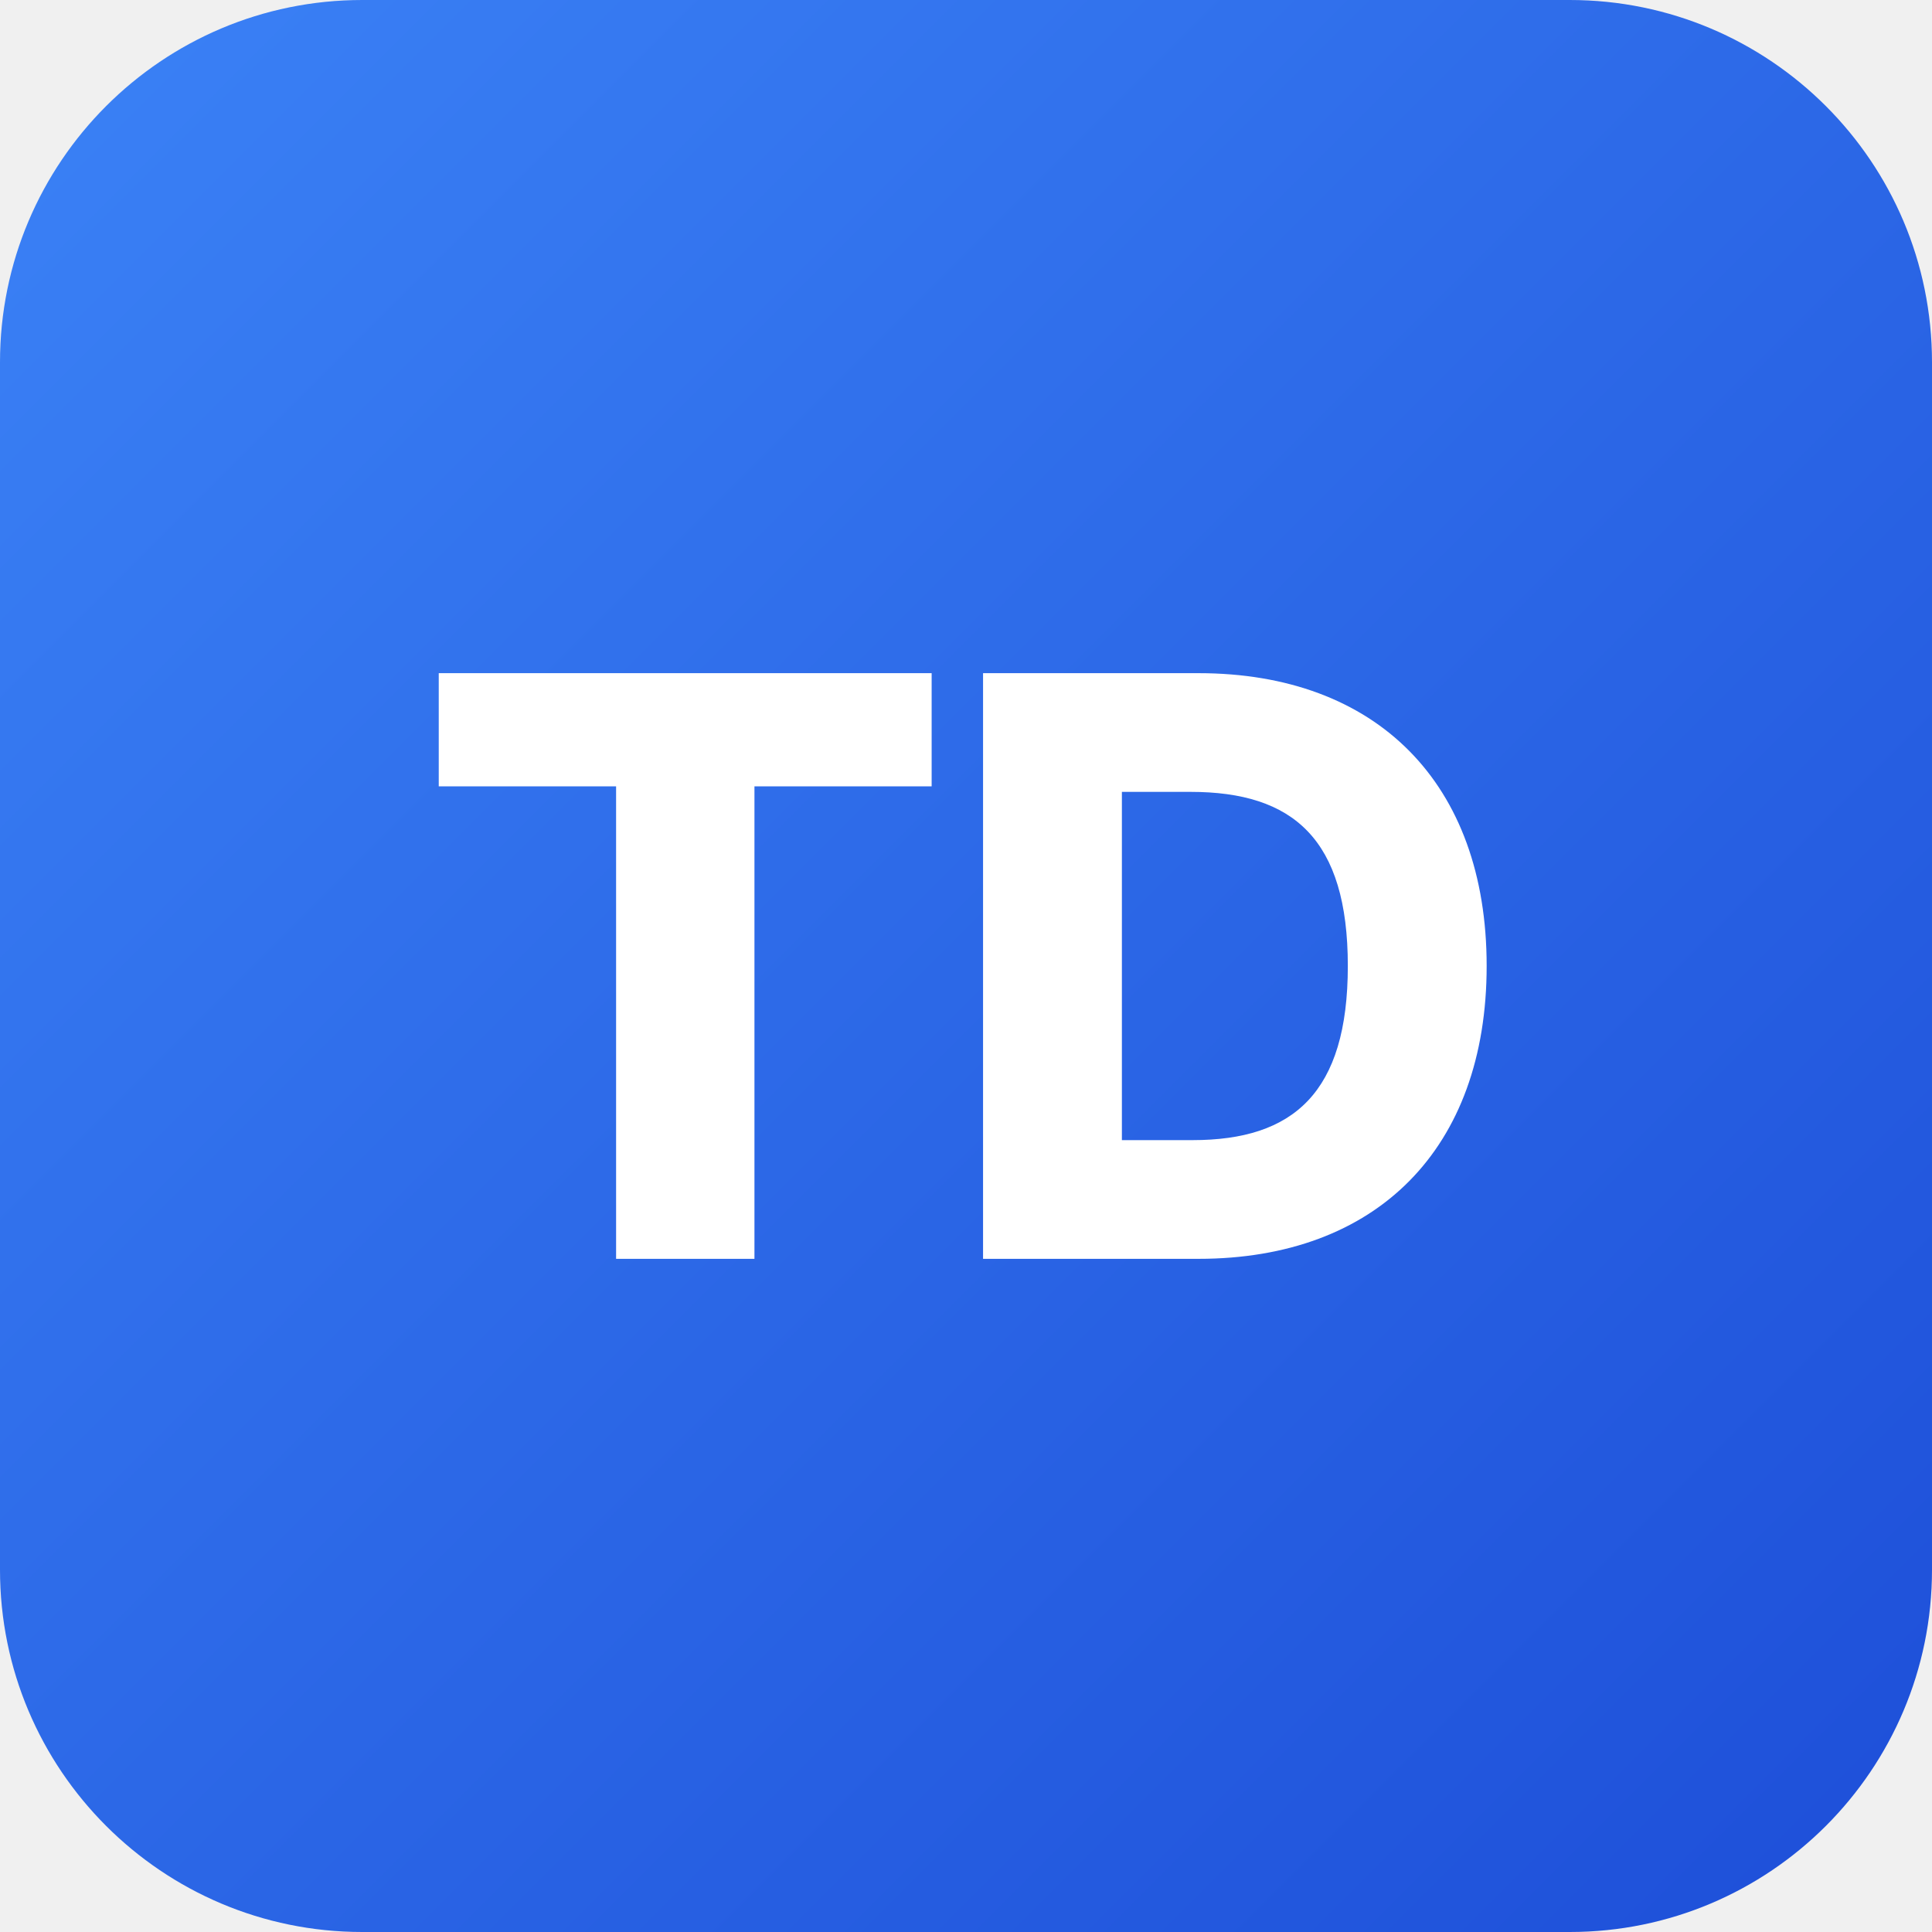
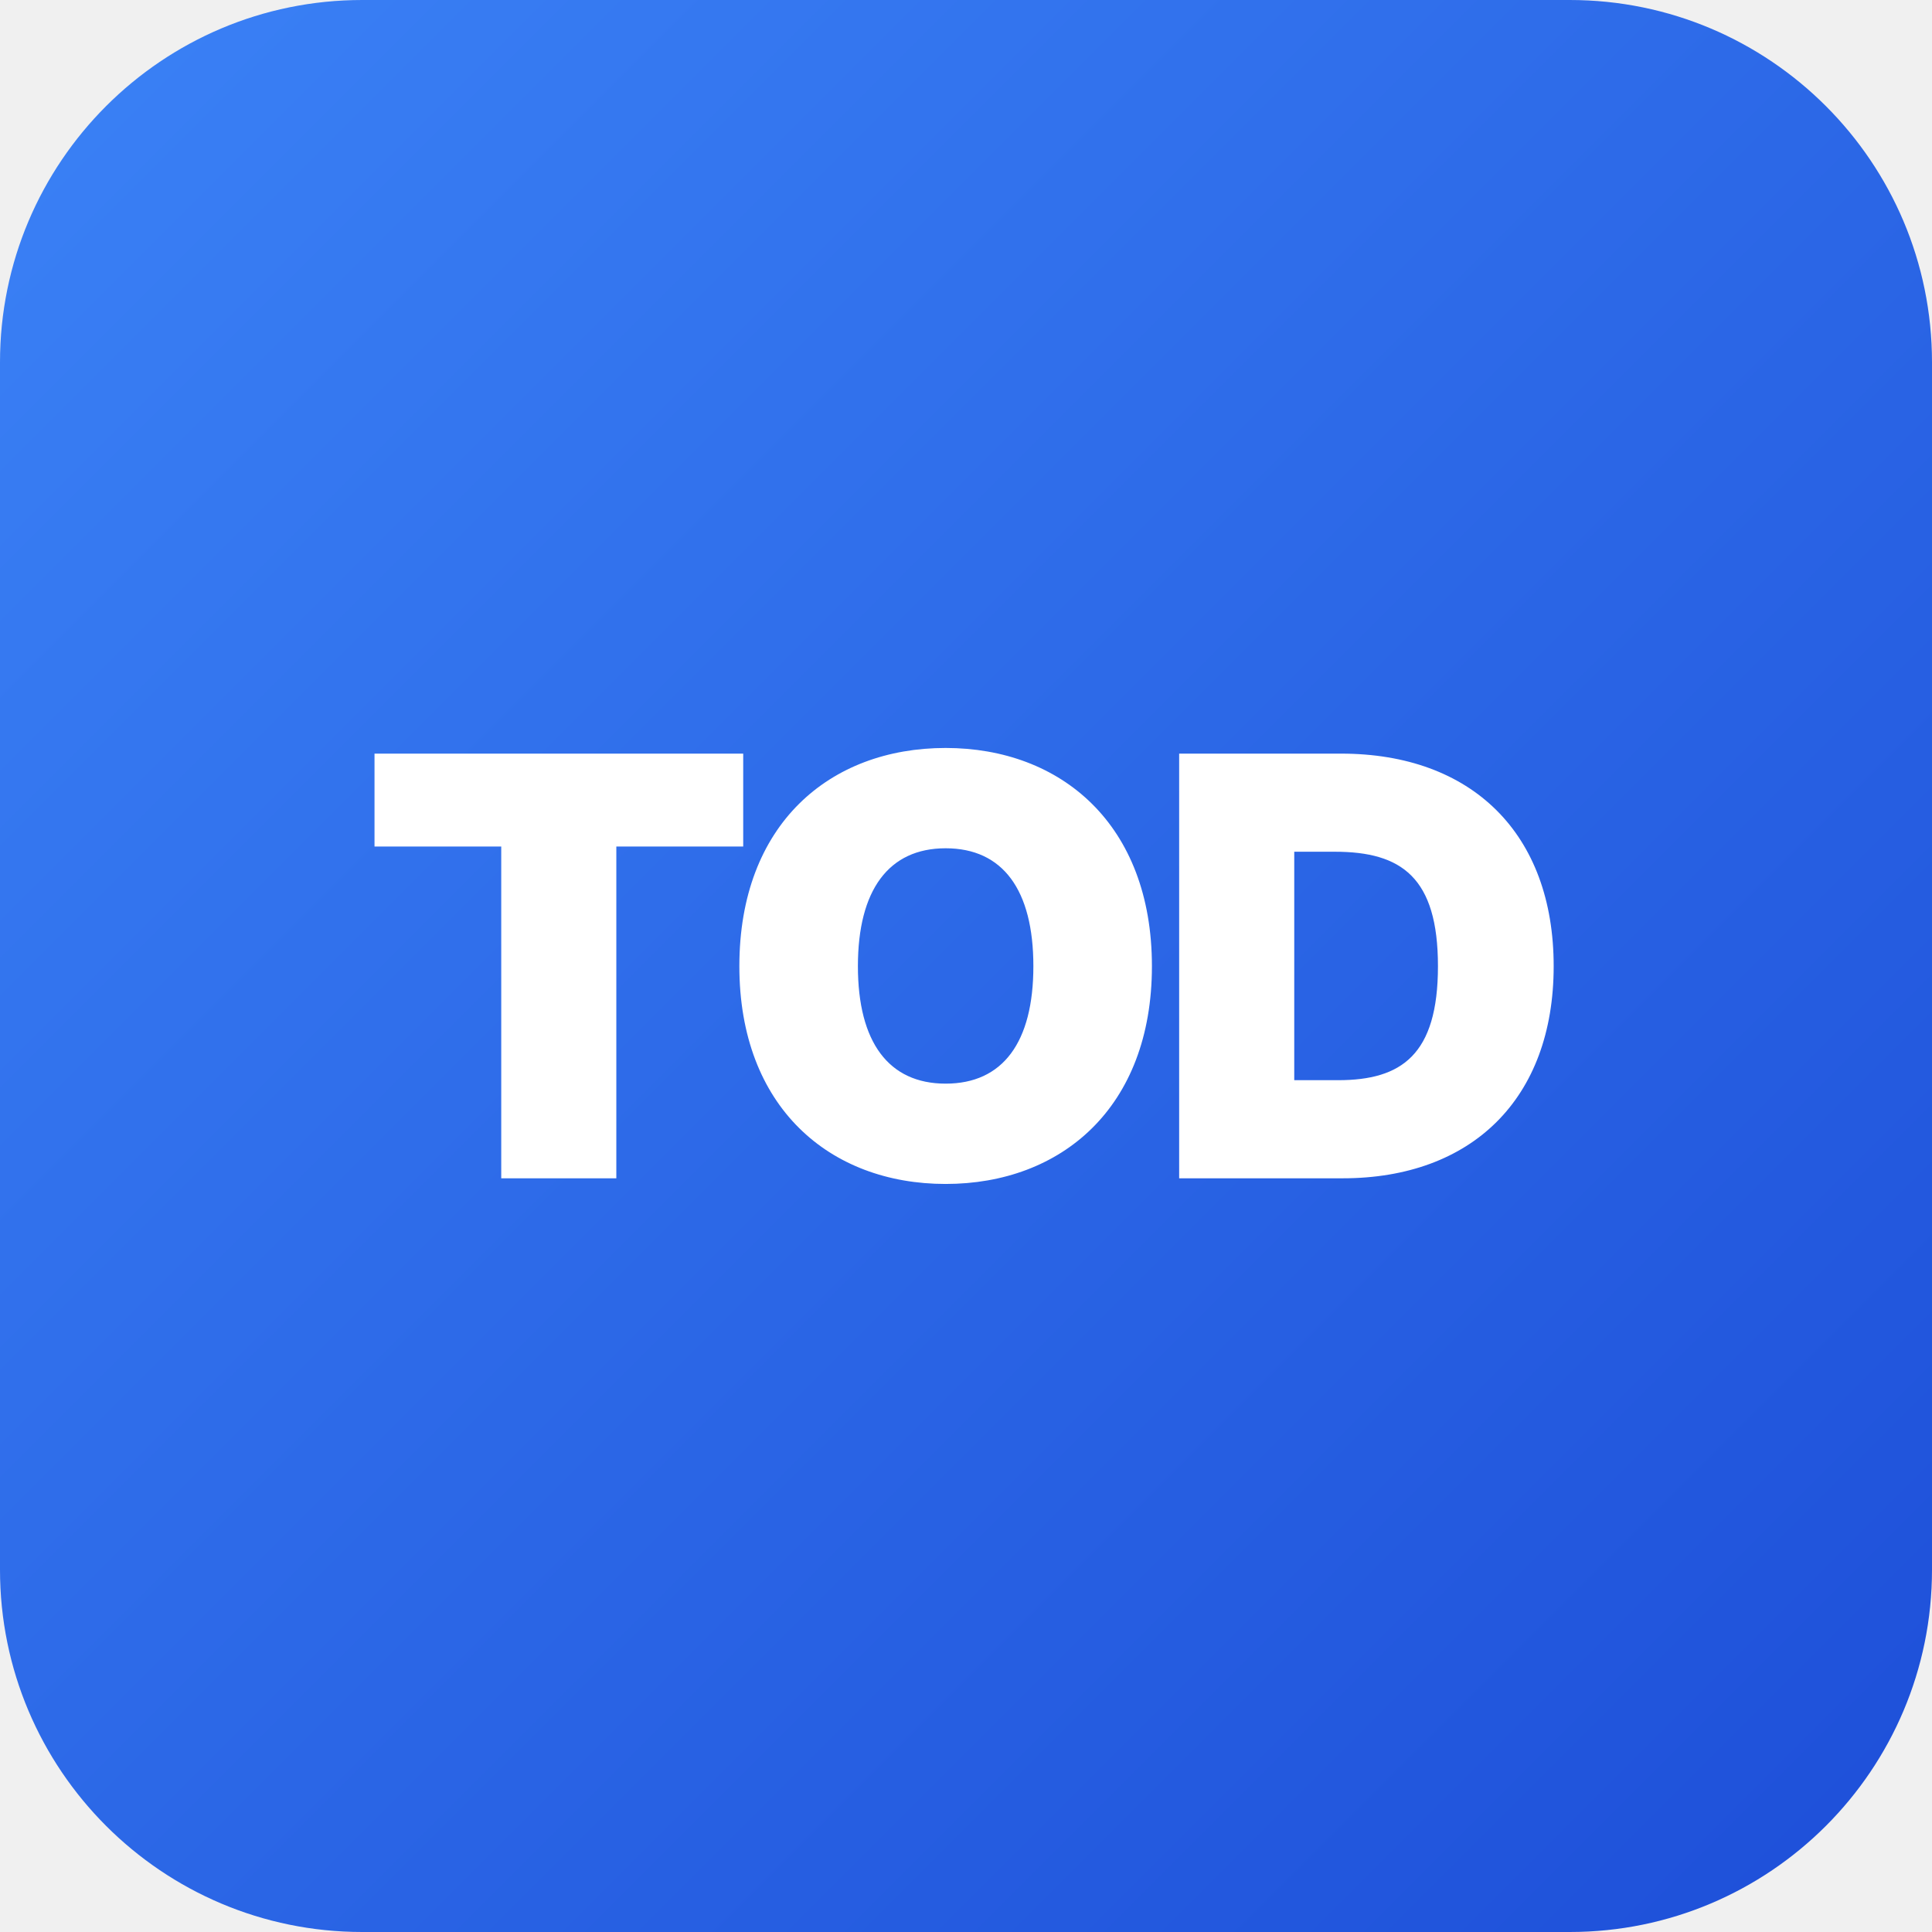
<svg xmlns="http://www.w3.org/2000/svg" viewBox="0 0 192 192" width="192" height="192">
  <defs>
    <linearGradient id="g" x1="0" y1="0" x2="1" y2="1">
      <stop offset="0%" stop-color="#3b82f6" />
      <stop offset="100%" stop-color="#1d4ed8" />
    </linearGradient>
  </defs>
  <rect width="192" height="192" rx="36" fill="url(#g)" />
-   <text x="96" y="96" font-family="-apple-system, system-ui, sans-serif" font-size="80" font-weight="800" fill="white" text-anchor="middle" dominant-baseline="central" letter-spacing="-2">TD</text>
+   <text x="96" y="96" font-family="-apple-system, system-ui, sans-serif" font-size="58" font-weight="900" fill="white" text-anchor="middle" dominant-baseline="central" letter-spacing="-2">TOD</text>
</svg>
